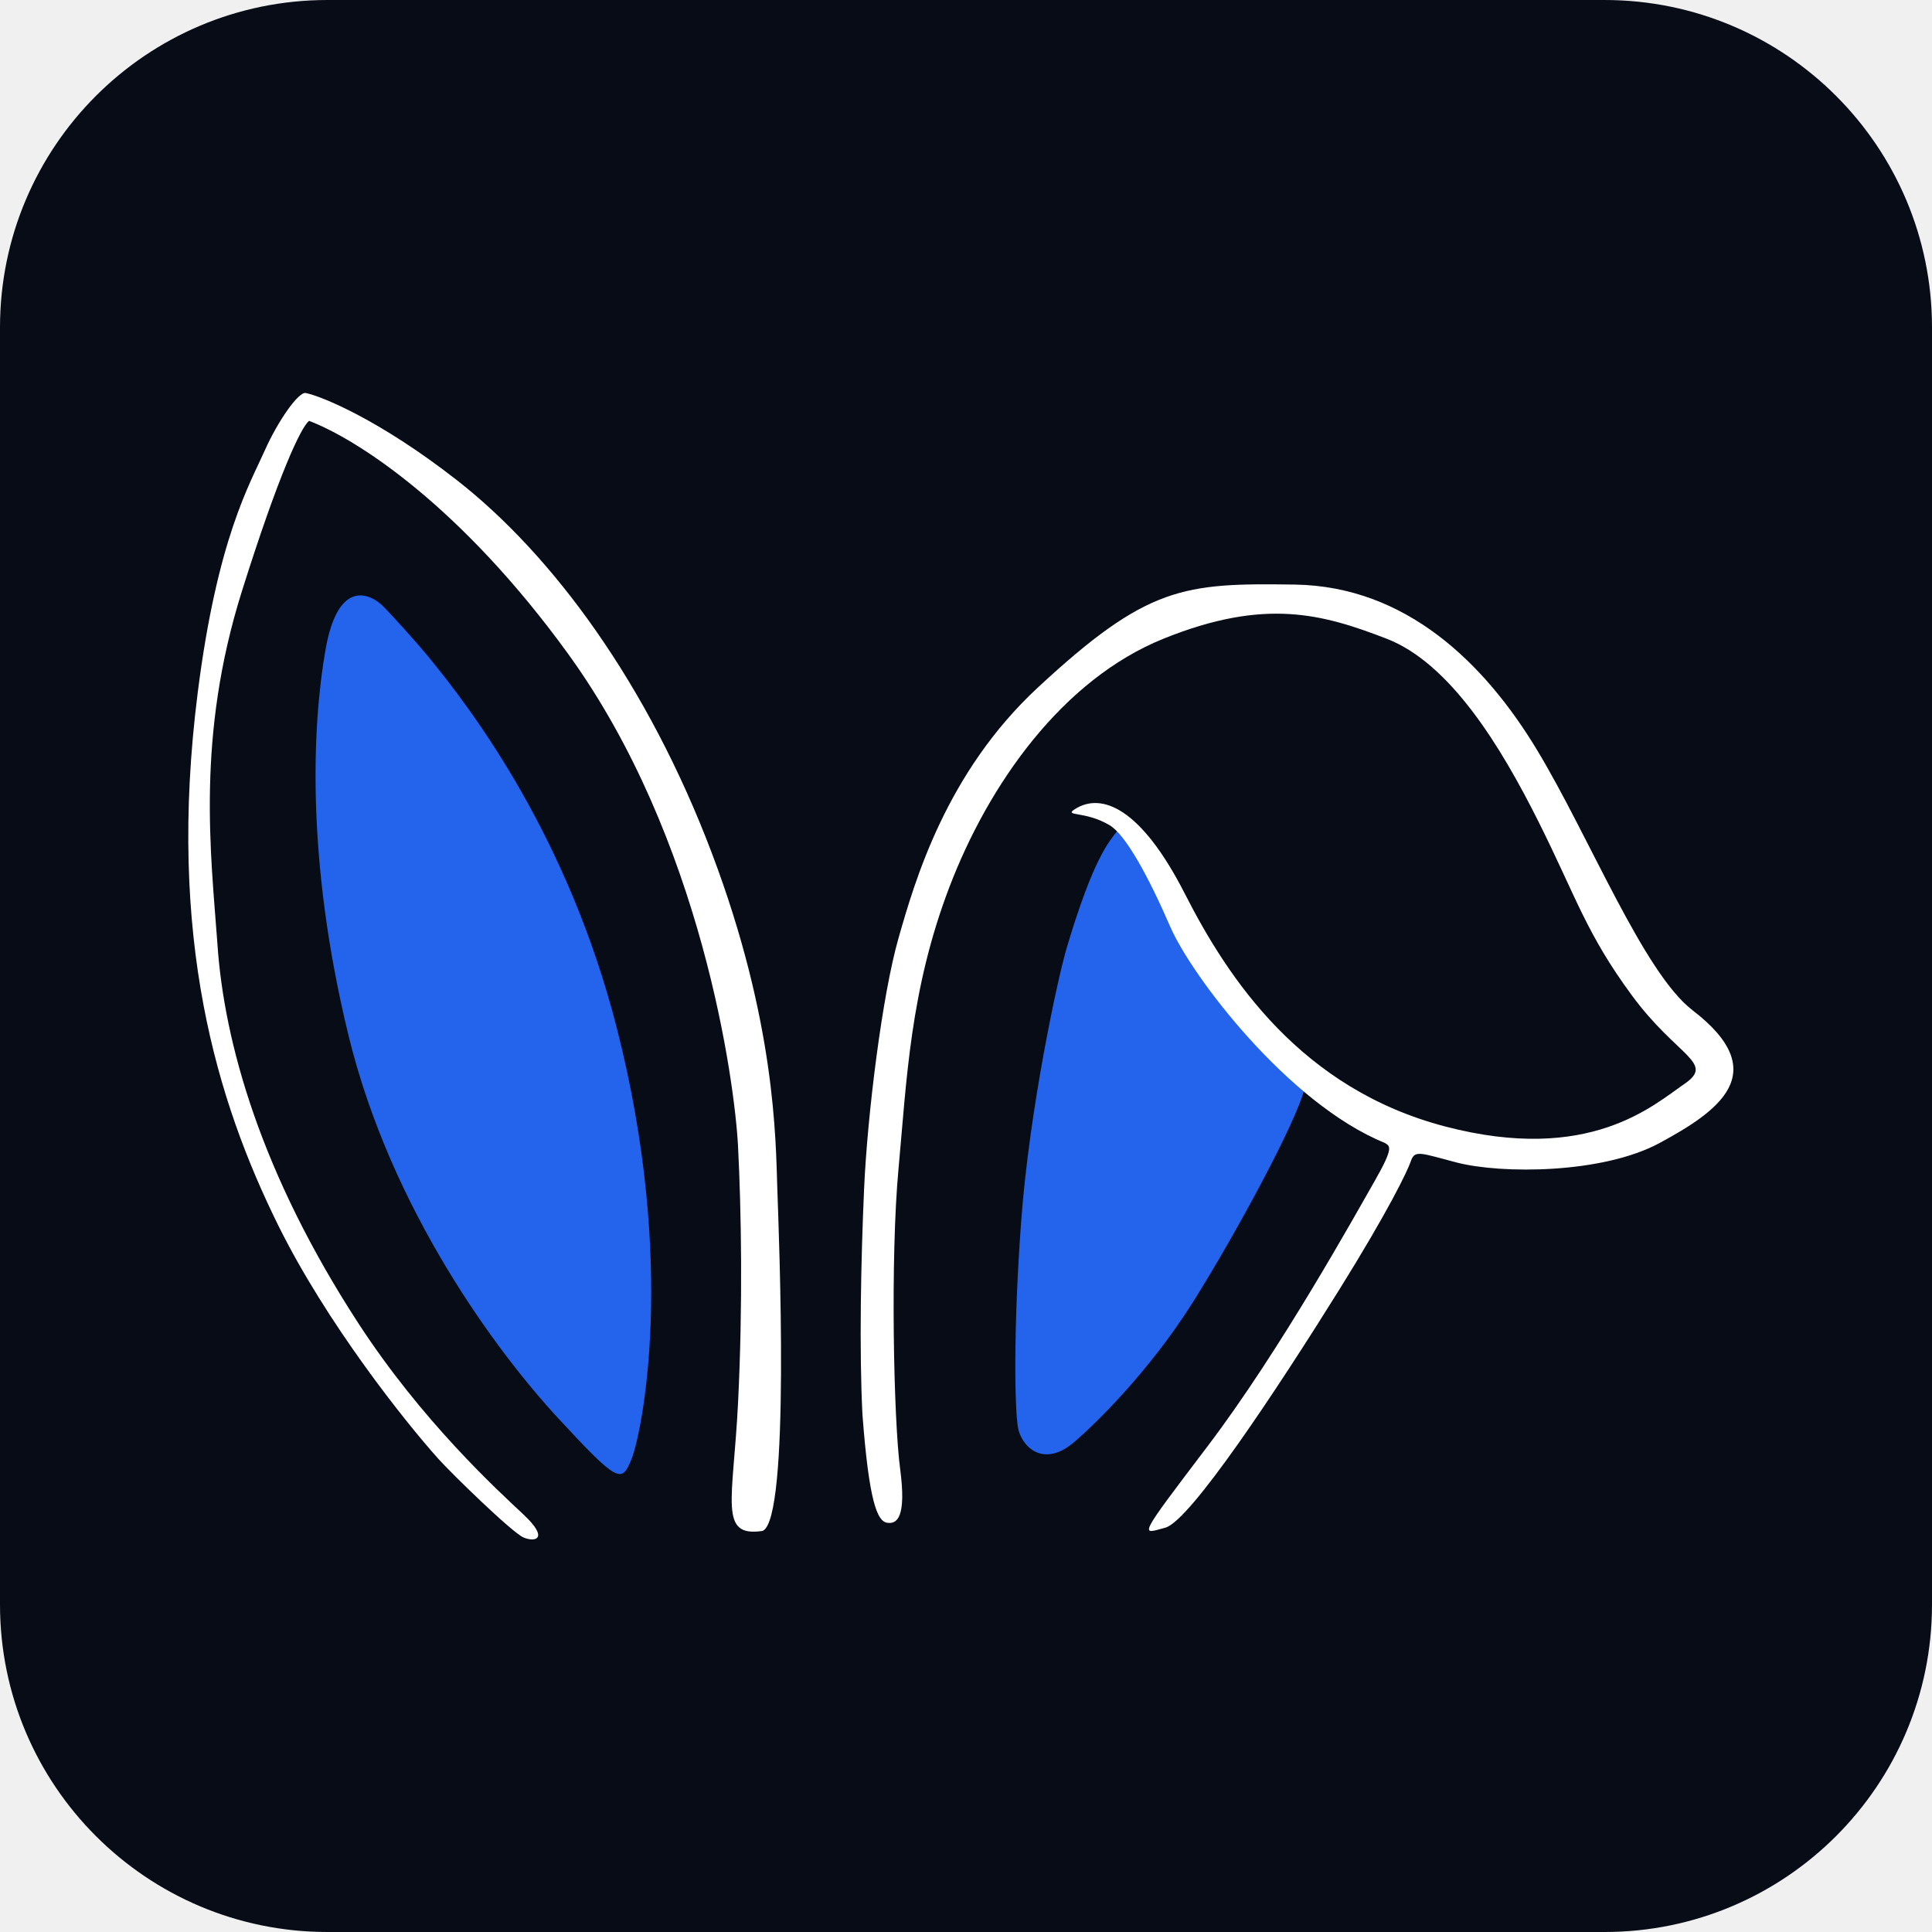
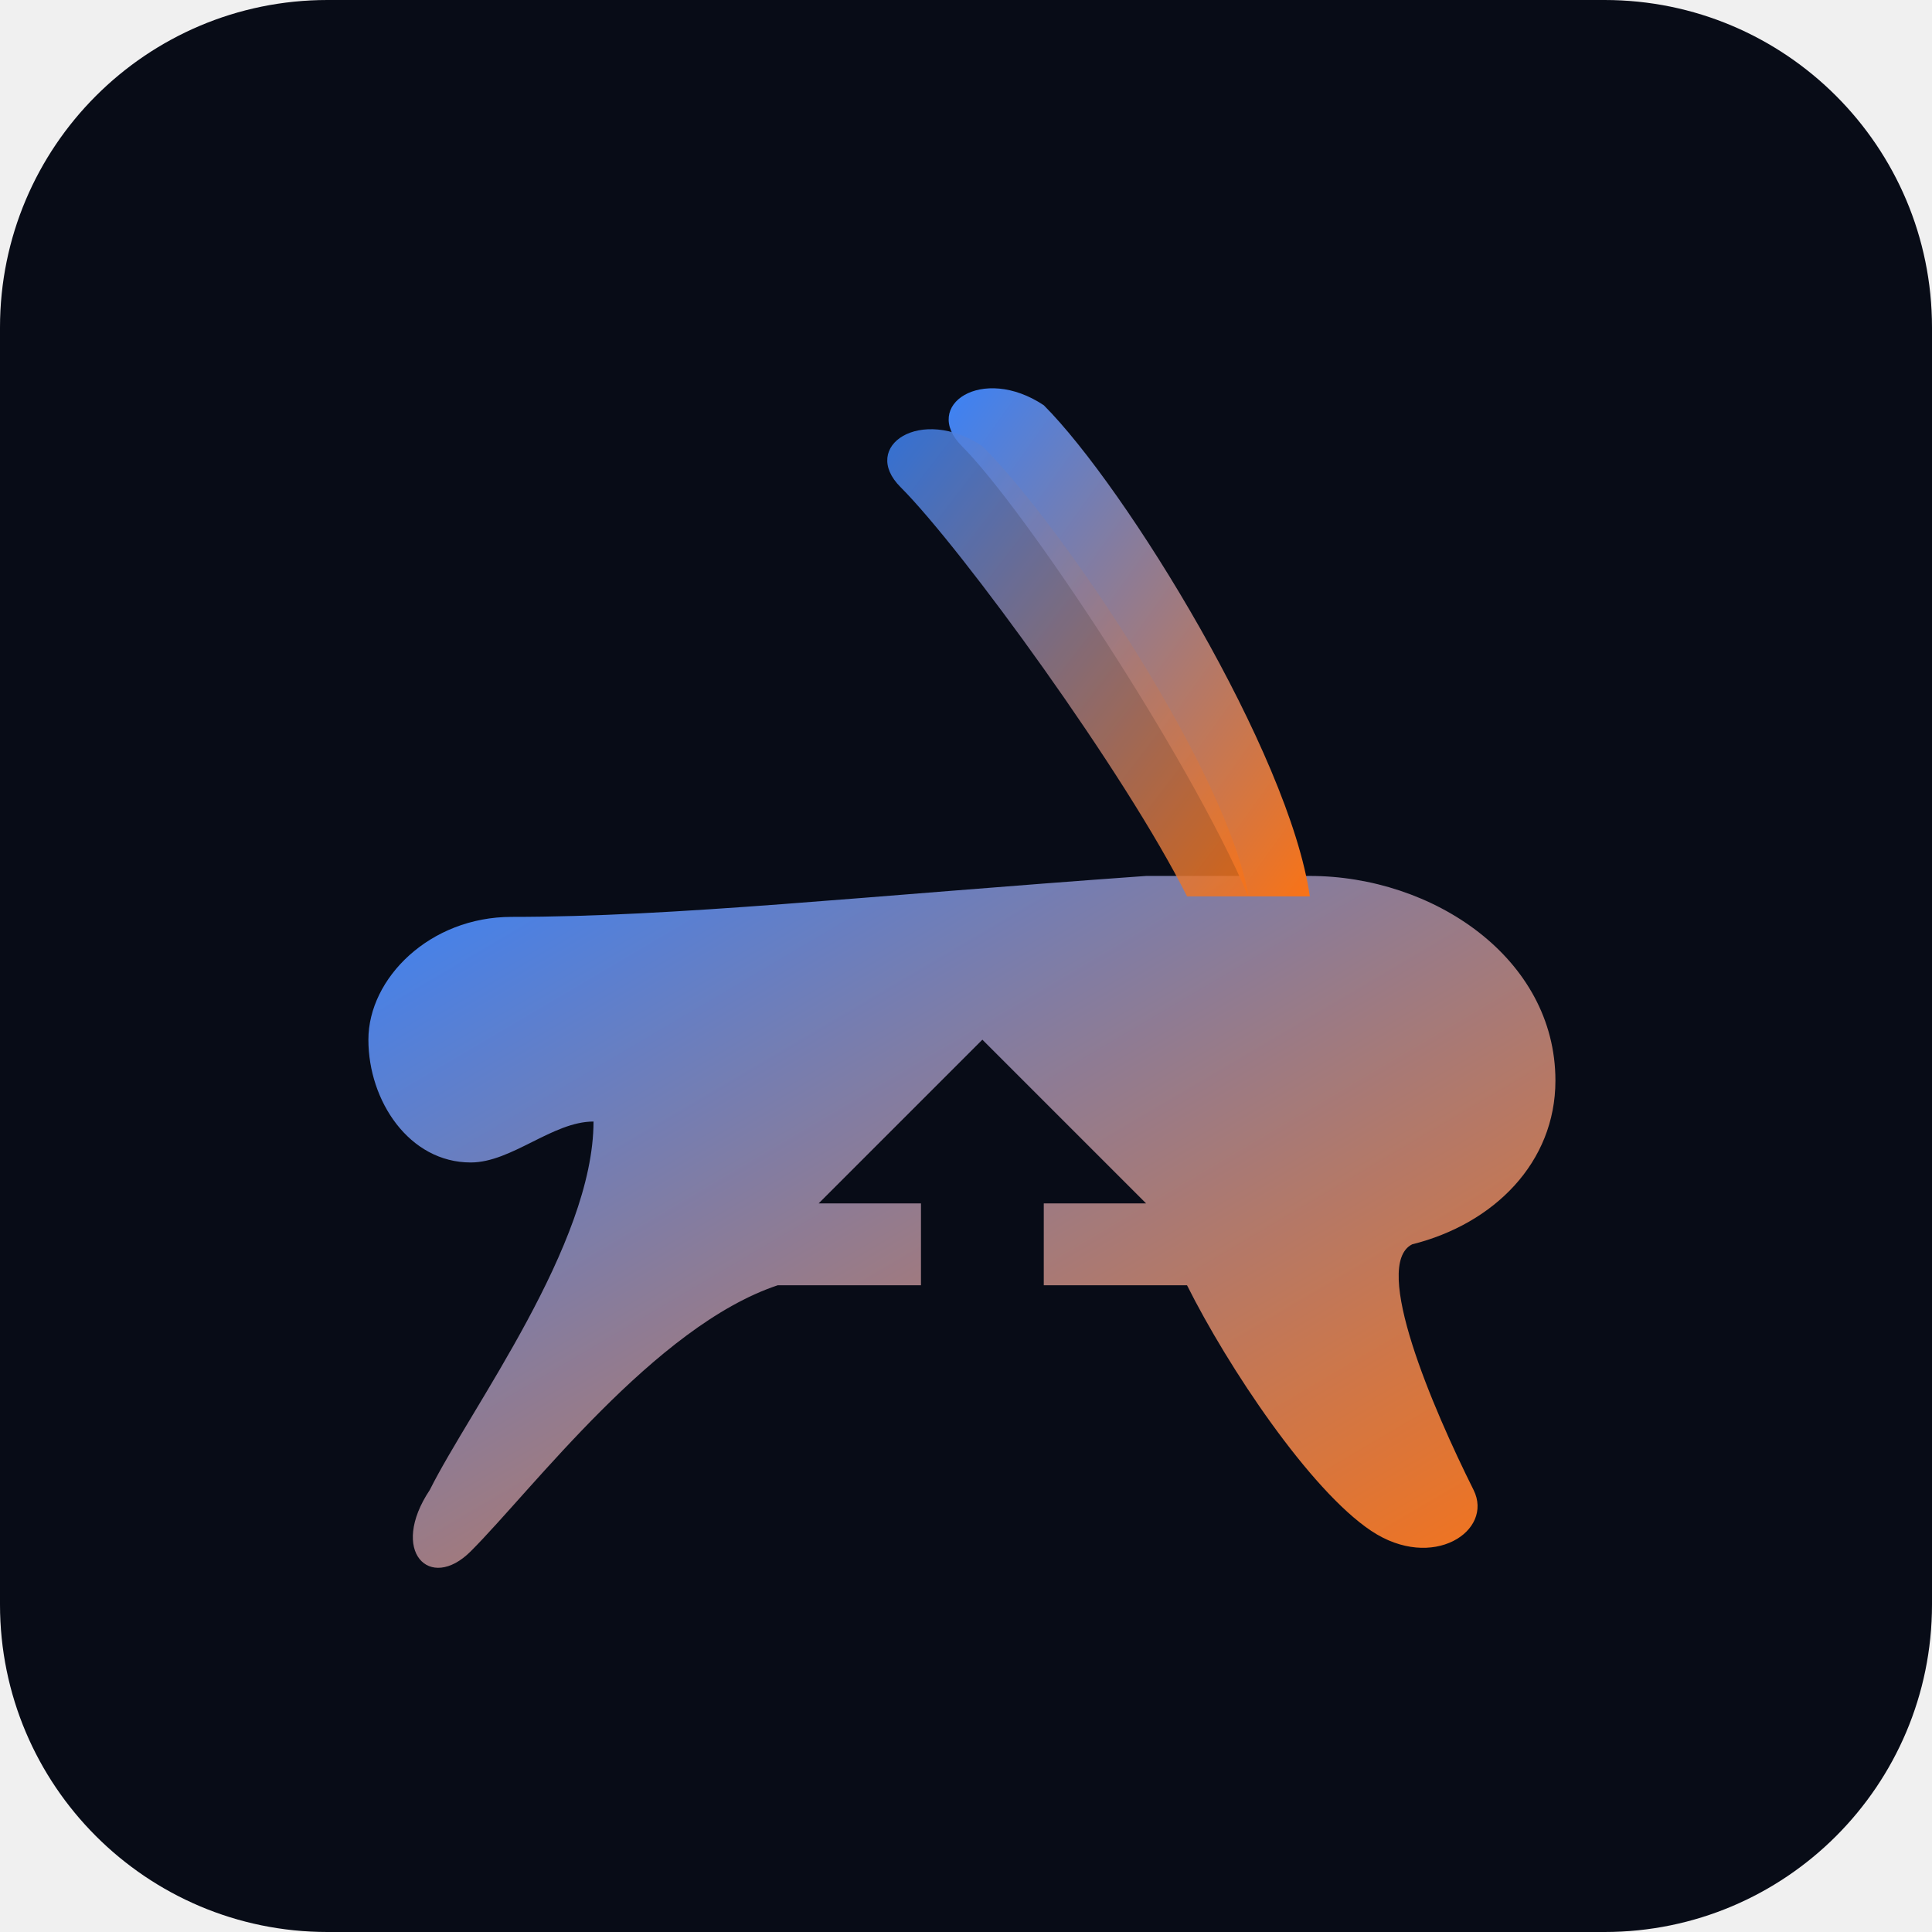
<svg xmlns="http://www.w3.org/2000/svg" width="472" height="472" viewBox="0 0 472 472" fill="none">
+   <defs>
+     <linearGradient id="bunny-grad" x1="0%" y1="0%" x2="100%" y2="100%">
+       <stop offset="0%" stop-color="#3b82f6" />
+       <stop offset="100%" stop-color="#f97316" />
+     </linearGradient>
+     <mask id="arrow-mask">
+       <rect x="-50" y="-50" width="572" height="572" fill="white" />
+       <path d="M 250 240 L 210 280 H 235 V 325 H 265 V 280 H 290 Z" fill="black" transform="translate(-10, 14)" />
+     </mask>
+   </defs>
  <rect width="472" height="472" rx="80" fill="#080c17" />
-   <g transform="translate(46, 96) scale(0.8)">
-     <path d="M268.381 169.02C276.61 141.592 281.215 137.02 283.881 133.52C288.381 136.02 290.305 138.735 293.881 144.52C310.881 172.02 329.381 195.52 340.881 212.52C338.381 222.52 320.381 256.02 306.881 277.52C293.381 299.02 276.428 315.427 270.381 320.52C260.881 328.52 254.381 321.52 253.381 316.02C252.381 310.52 251.881 286.02 254.381 252.52C256.881 219.02 265.381 179.02 268.381 169.02Z" fill="#2463eb" />
-     <path d="M102.381 349.52C98.881 348.02 80.418 330.02 76.381 325.52C66.215 314.187 42.181 284.02 27.381 254.02C8.881 216.52 -6.619 166.52 2.881 91.52C8.845 44.436 18.851 27.714 23.381 17.52C27.381 8.52 33.715 -0.48 35.881 0.02C40.715 1.02 58.281 8.12 81.881 26.52C111.381 49.52 140.381 89.02 159.881 140.52C179.381 192.02 179.381 228.02 179.881 243.02C180.381 258.02 183.881 344.02 175.381 347.52C161.881 349.52 166.381 338.52 167.881 308.52C169.381 278.52 168.881 249.52 167.881 230.02C166.881 210.52 156.881 136.02 115.881 79.52C83.081 34.32 51.381 14.02 36.881 8.52C34.381 10.52 27.581 24.92 16.381 60.52C2.381 105.02 6.881 140.52 8.881 168.02C10.881 198.52 22.306 238.52 51.881 284.02C71.381 314.02 94.381 335.02 102.381 342.52C110.381 350.02 105.881 351.02 102.381 349.52Z" fill="white" />
-     <path d="M213.381 345.02C210.381 344.52 207.881 338.52 205.881 312.02C204.881 292.52 205.381 265.52 206.381 243.02C207.381 220.52 211.881 184.02 216.881 166.52C221.881 149.02 231.381 116.02 259.381 90.02C292.881 58.913 303.881 58.02 337.881 58.52C371.881 59.02 395.881 82.52 411.881 109.02C427.881 135.52 444.381 177.02 459.381 188.52C484.383 207.688 466.881 219.52 449.381 229.02C431.881 238.52 400.881 238.52 387.381 235.02C376.581 232.22 374.548 231.02 373.381 234.52C372.381 237.52 366.581 249.62 351.381 274.02C332.381 304.52 305.881 344.52 298.381 346.52C290.881 348.52 289.381 350.52 311.381 321.52C333.381 292.52 356.381 251.02 362.381 240.52C368.381 230.02 366.881 230.02 365.381 229.02C335.881 217.02 306.381 178.02 299.881 163.02C293.216 147.639 286.27 134.953 281.381 132.02C273.881 127.52 267.037 129.422 270.881 127.02C278.881 122.02 290.881 126.52 304.381 153.02C317.615 178.998 339.881 212.52 383.881 224.02C427.881 235.52 447.381 217.52 456.881 211.02C466.381 204.52 454.749 202.84 440.881 184.02C426.881 165.02 423.881 154.02 412.381 131.02C400.881 108.02 385.381 82.52 365.881 75.02C346.381 67.52 328.881 62.52 297.881 75.02C266.881 87.52 244.381 119.52 232.381 151.02C220.381 182.52 219.381 210.02 216.881 237.02C214.381 264.02 215.381 313.52 217.381 328.52C219.381 343.52 216.381 345.52 213.381 345.02Z" fill="white" />
-     <path d="M130.881 194.02C116.081 136.02 87.381 97.573 72.881 80.02C69.715 76.186 62.381 68.02 59.381 65.02C56.381 62.02 45.881 55.52 41.881 78.52C37.881 101.52 35.881 142.52 48.881 196.02C61.881 249.52 94.381 293.02 112.881 313.02C131.381 333.02 132.381 333.02 135.381 325.52C138.381 318.02 149.381 266.52 130.881 194.02Z" fill="#2463eb" />
+   <g mask="url(#arrow-mask)">
+     <g transform="translate(-10, 14)">
+       <path d="M 330 200 C 360 200, 390 220, 390 250 C 390 270, 375 285, 355 290 C 345 295, 360 330, 370 350 C 375 360, 360 370, 345 360 C 330 350, 310 320, 300 300 C 270 300, 230 300, 200 300 C 170 310, 140 350, 125 365 C 115 375, 105 365, 115 350 C 125 330, 155 290, 155 260 C 145 260, 135 270, 125 270 C 110 270, 100 255, 100 240 C 100 225, 115 210, 135 210 C 175 210, 220 205, 290 200 Z" fill="url(#bunny-grad)" />
+       <path d="M 315 205 C 300 170, 260 110, 245 95 C 235 85, 250 75, 265 85 C 285 105, 325 170, 330 205 Z" fill="url(#bunny-grad)" />
+       <path d="M 300 205 C 285 175, 245 120, 230 105 C 220 95, 235 85, 250 95 C 270 115, 310 175, 315 205 Z" fill="url(#bunny-grad)" opacity="0.85" />
+     </g>
  </g>
</svg>
